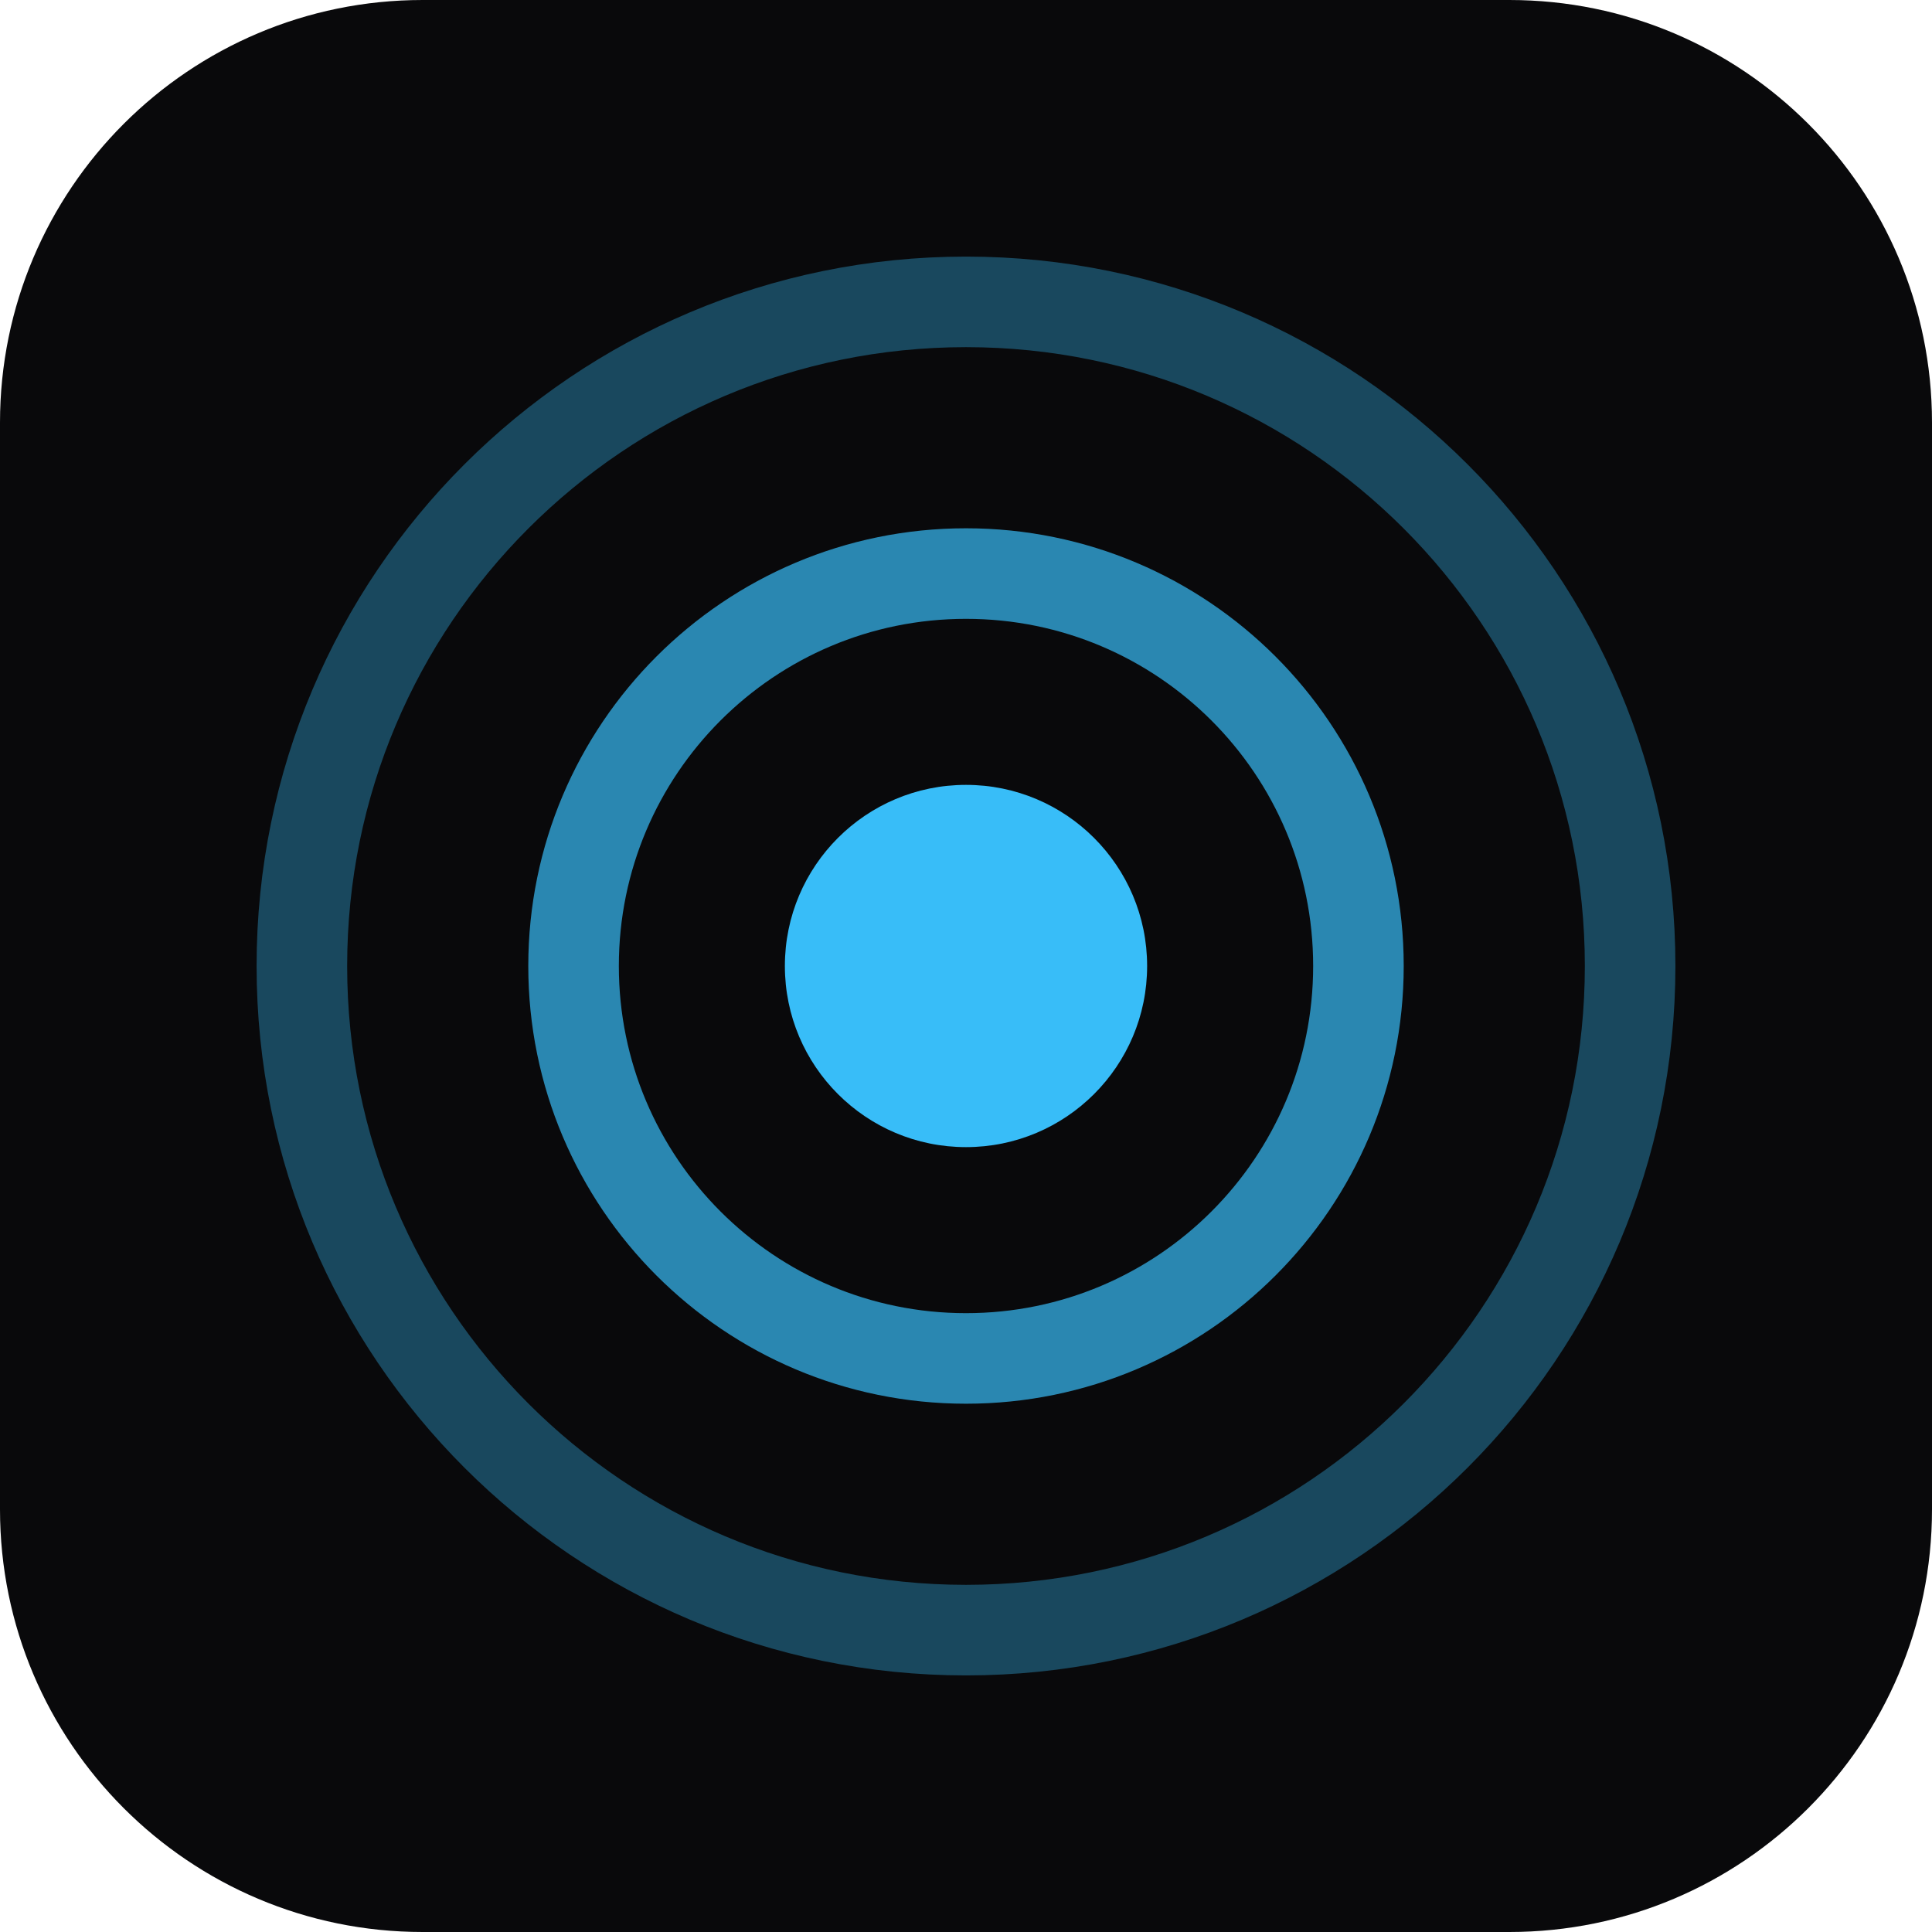
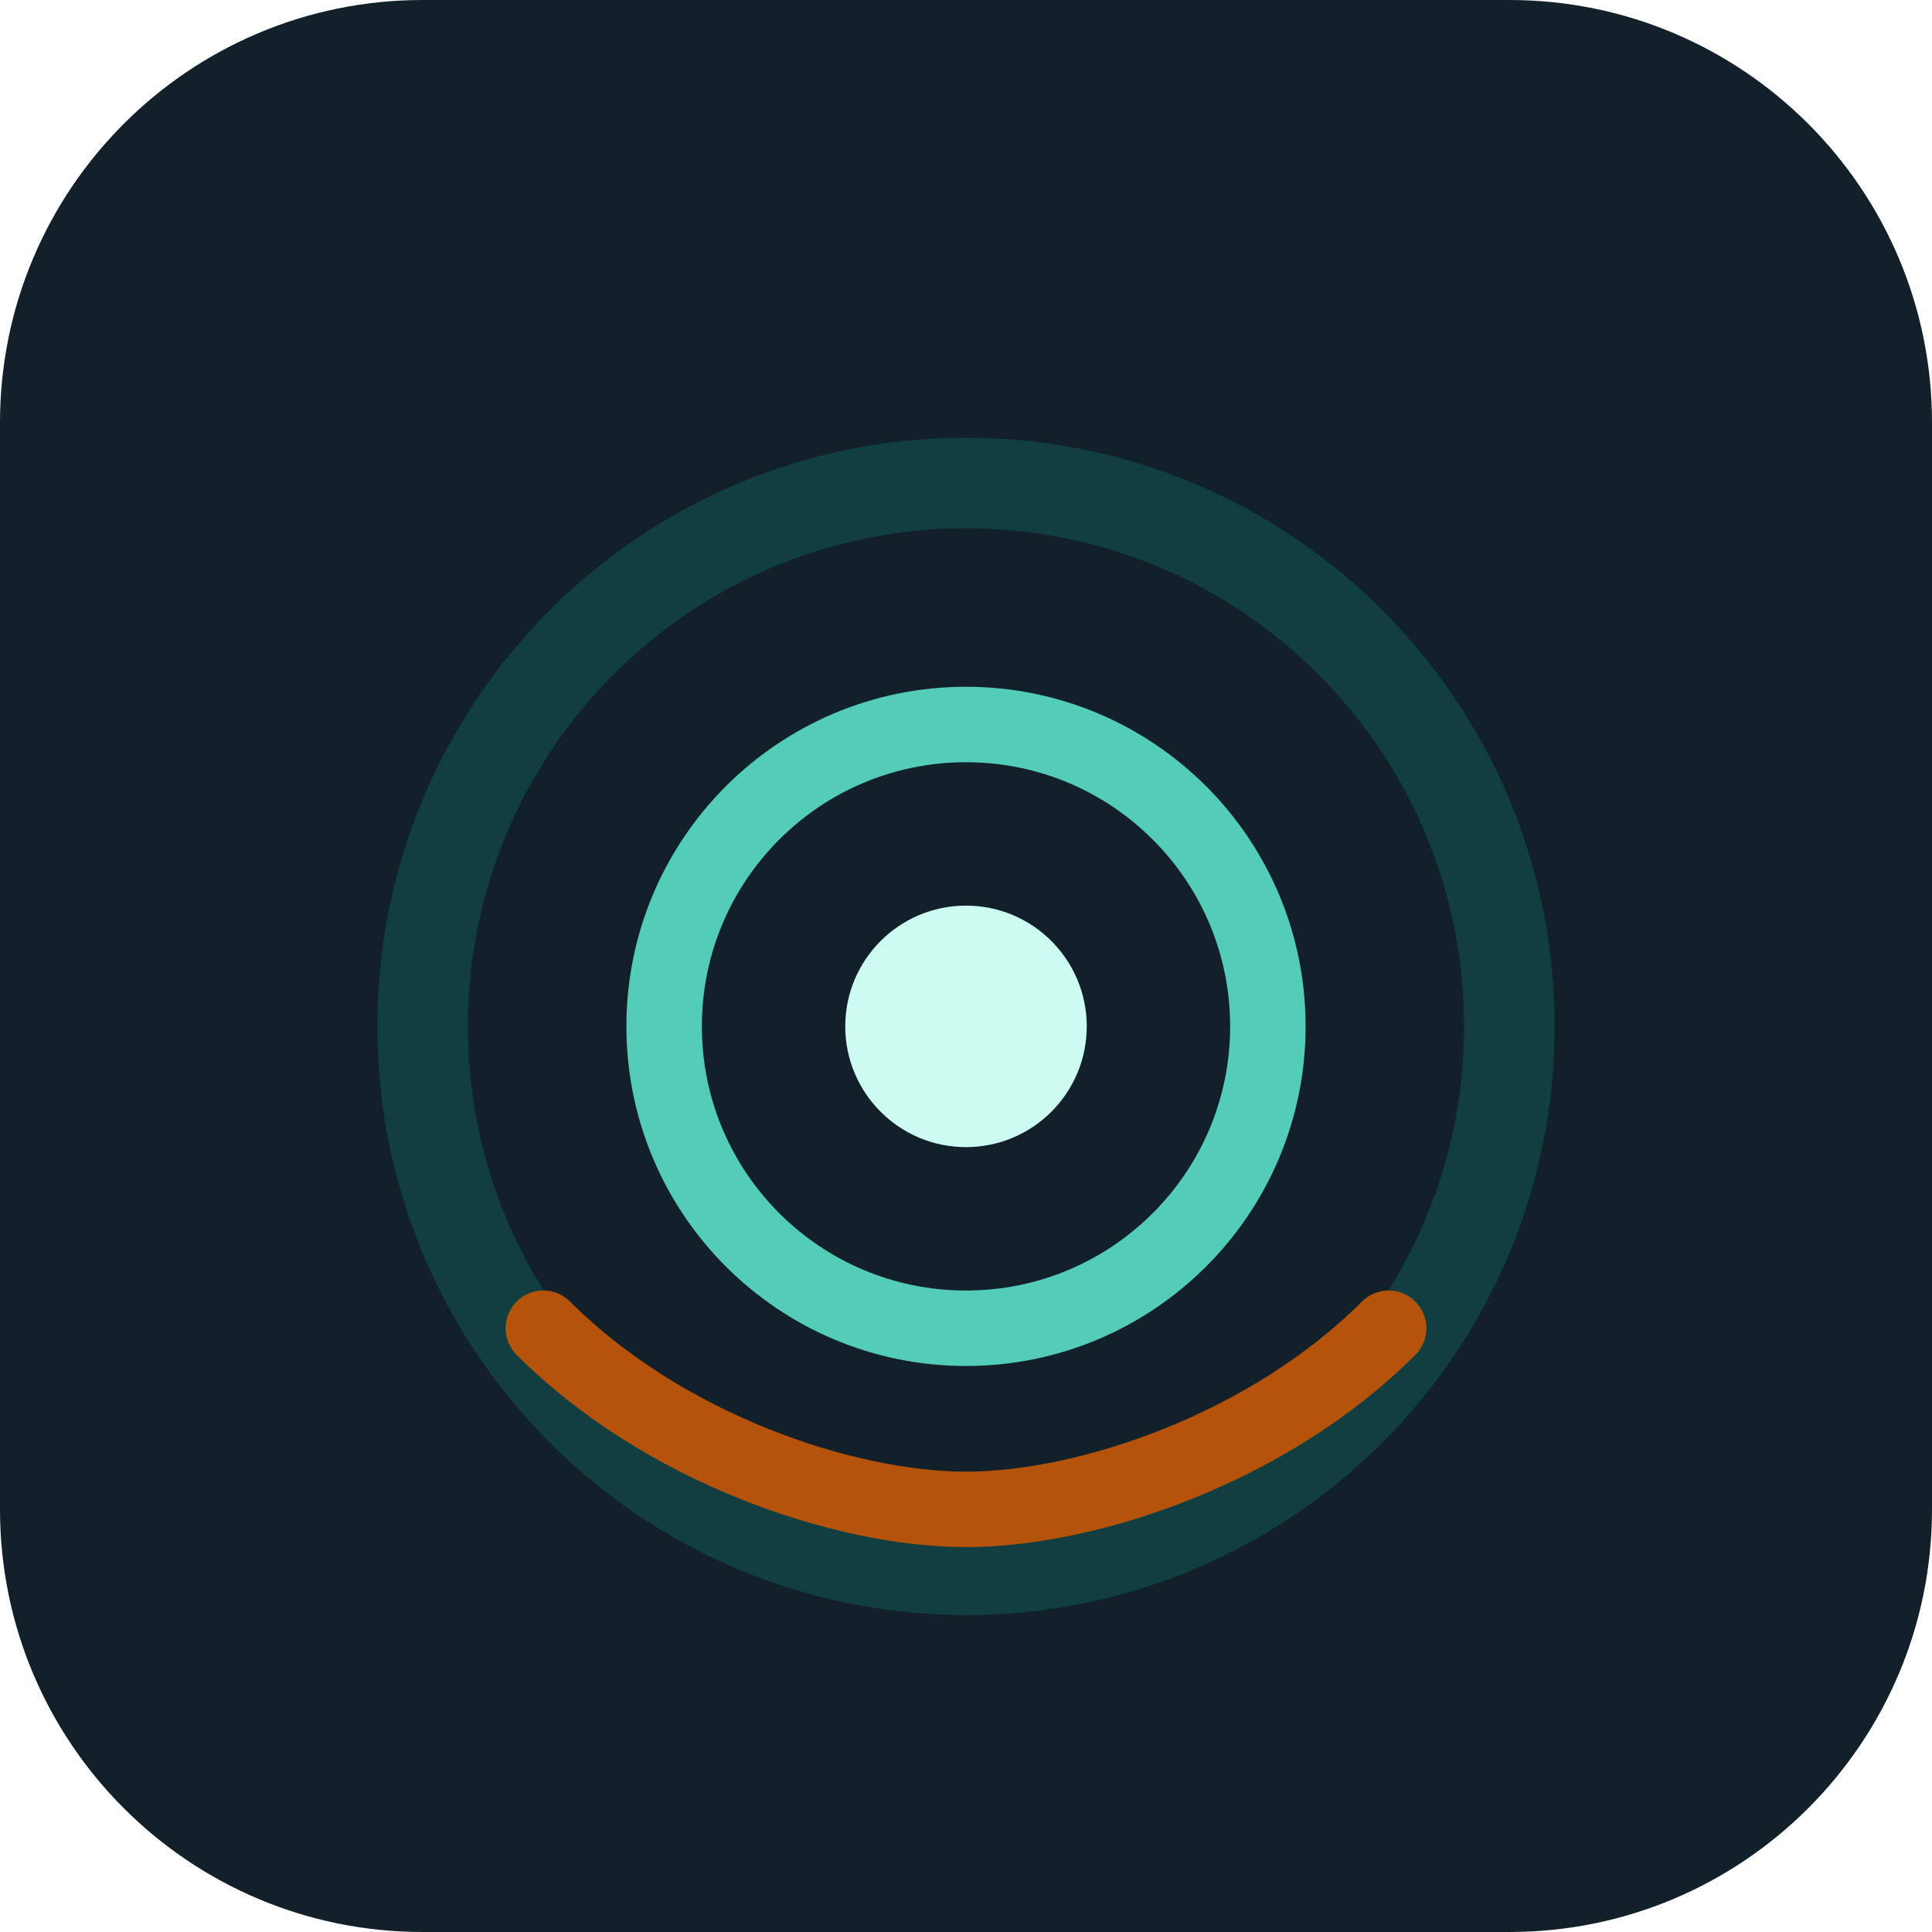
<svg xmlns="http://www.w3.org/2000/svg" viewBox="0 0 64 64">
-   <rect width="64" height="64" rx="14" fill="#09090b" />
-   <circle cx="32" cy="32" r="22" fill="none" stroke="#38bdf8" stroke-opacity="0.35" stroke-width="3" />
-   <circle cx="32" cy="32" r="13" fill="none" stroke="#38bdf8" stroke-opacity="0.7" stroke-width="3" />
-   <circle cx="32" cy="32" r="6" fill="#38bdf8" />
+   <rect width="64" height="64" rx="14" fill="#12202a" />
+   <circle cx="32" cy="34" r="18" fill="none" stroke="#0f766e" stroke-opacity="0.35" stroke-width="3" />
+   <circle cx="32" cy="34" r="10" fill="none" stroke="#5eead4" stroke-opacity="0.85" stroke-width="2.5" />
+   <path d="M18 44c4 4 10 6 14 6s10-2 14-6" fill="none" stroke="#b45309" stroke-width="2.5" stroke-linecap="round" />
+   <circle cx="32" cy="34" r="4" fill="#ccfbf1" />
</svg>
